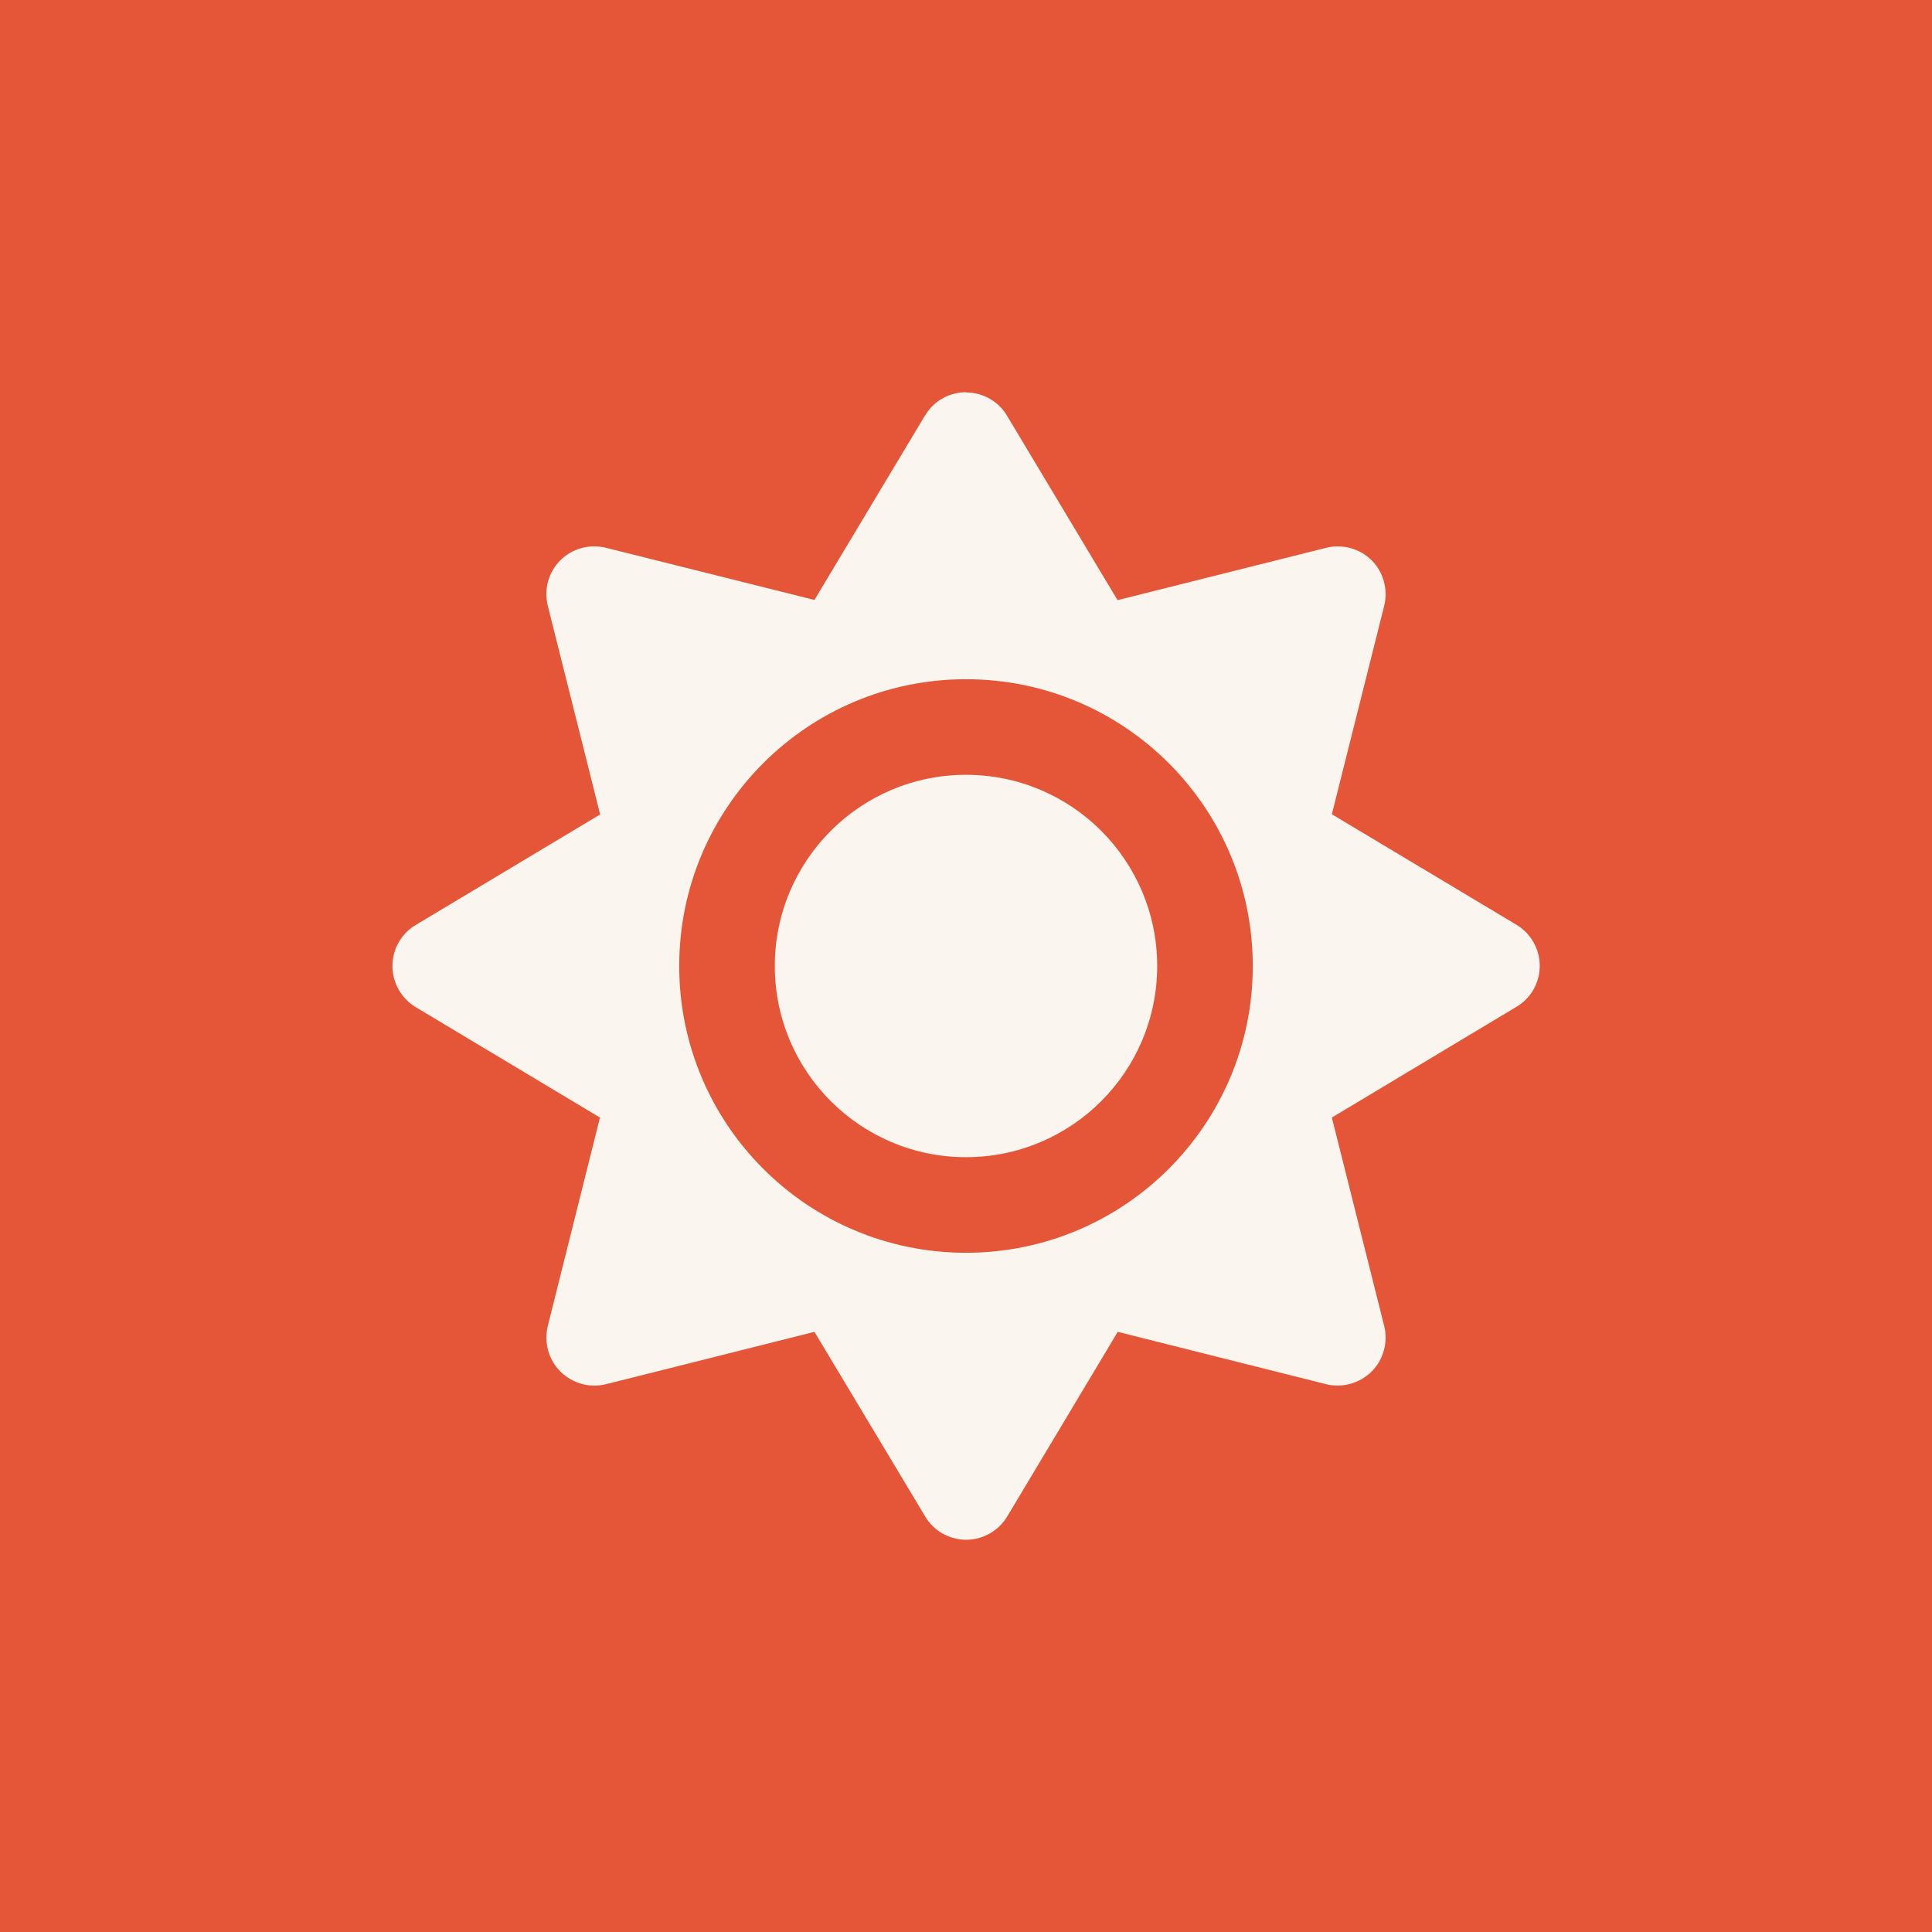
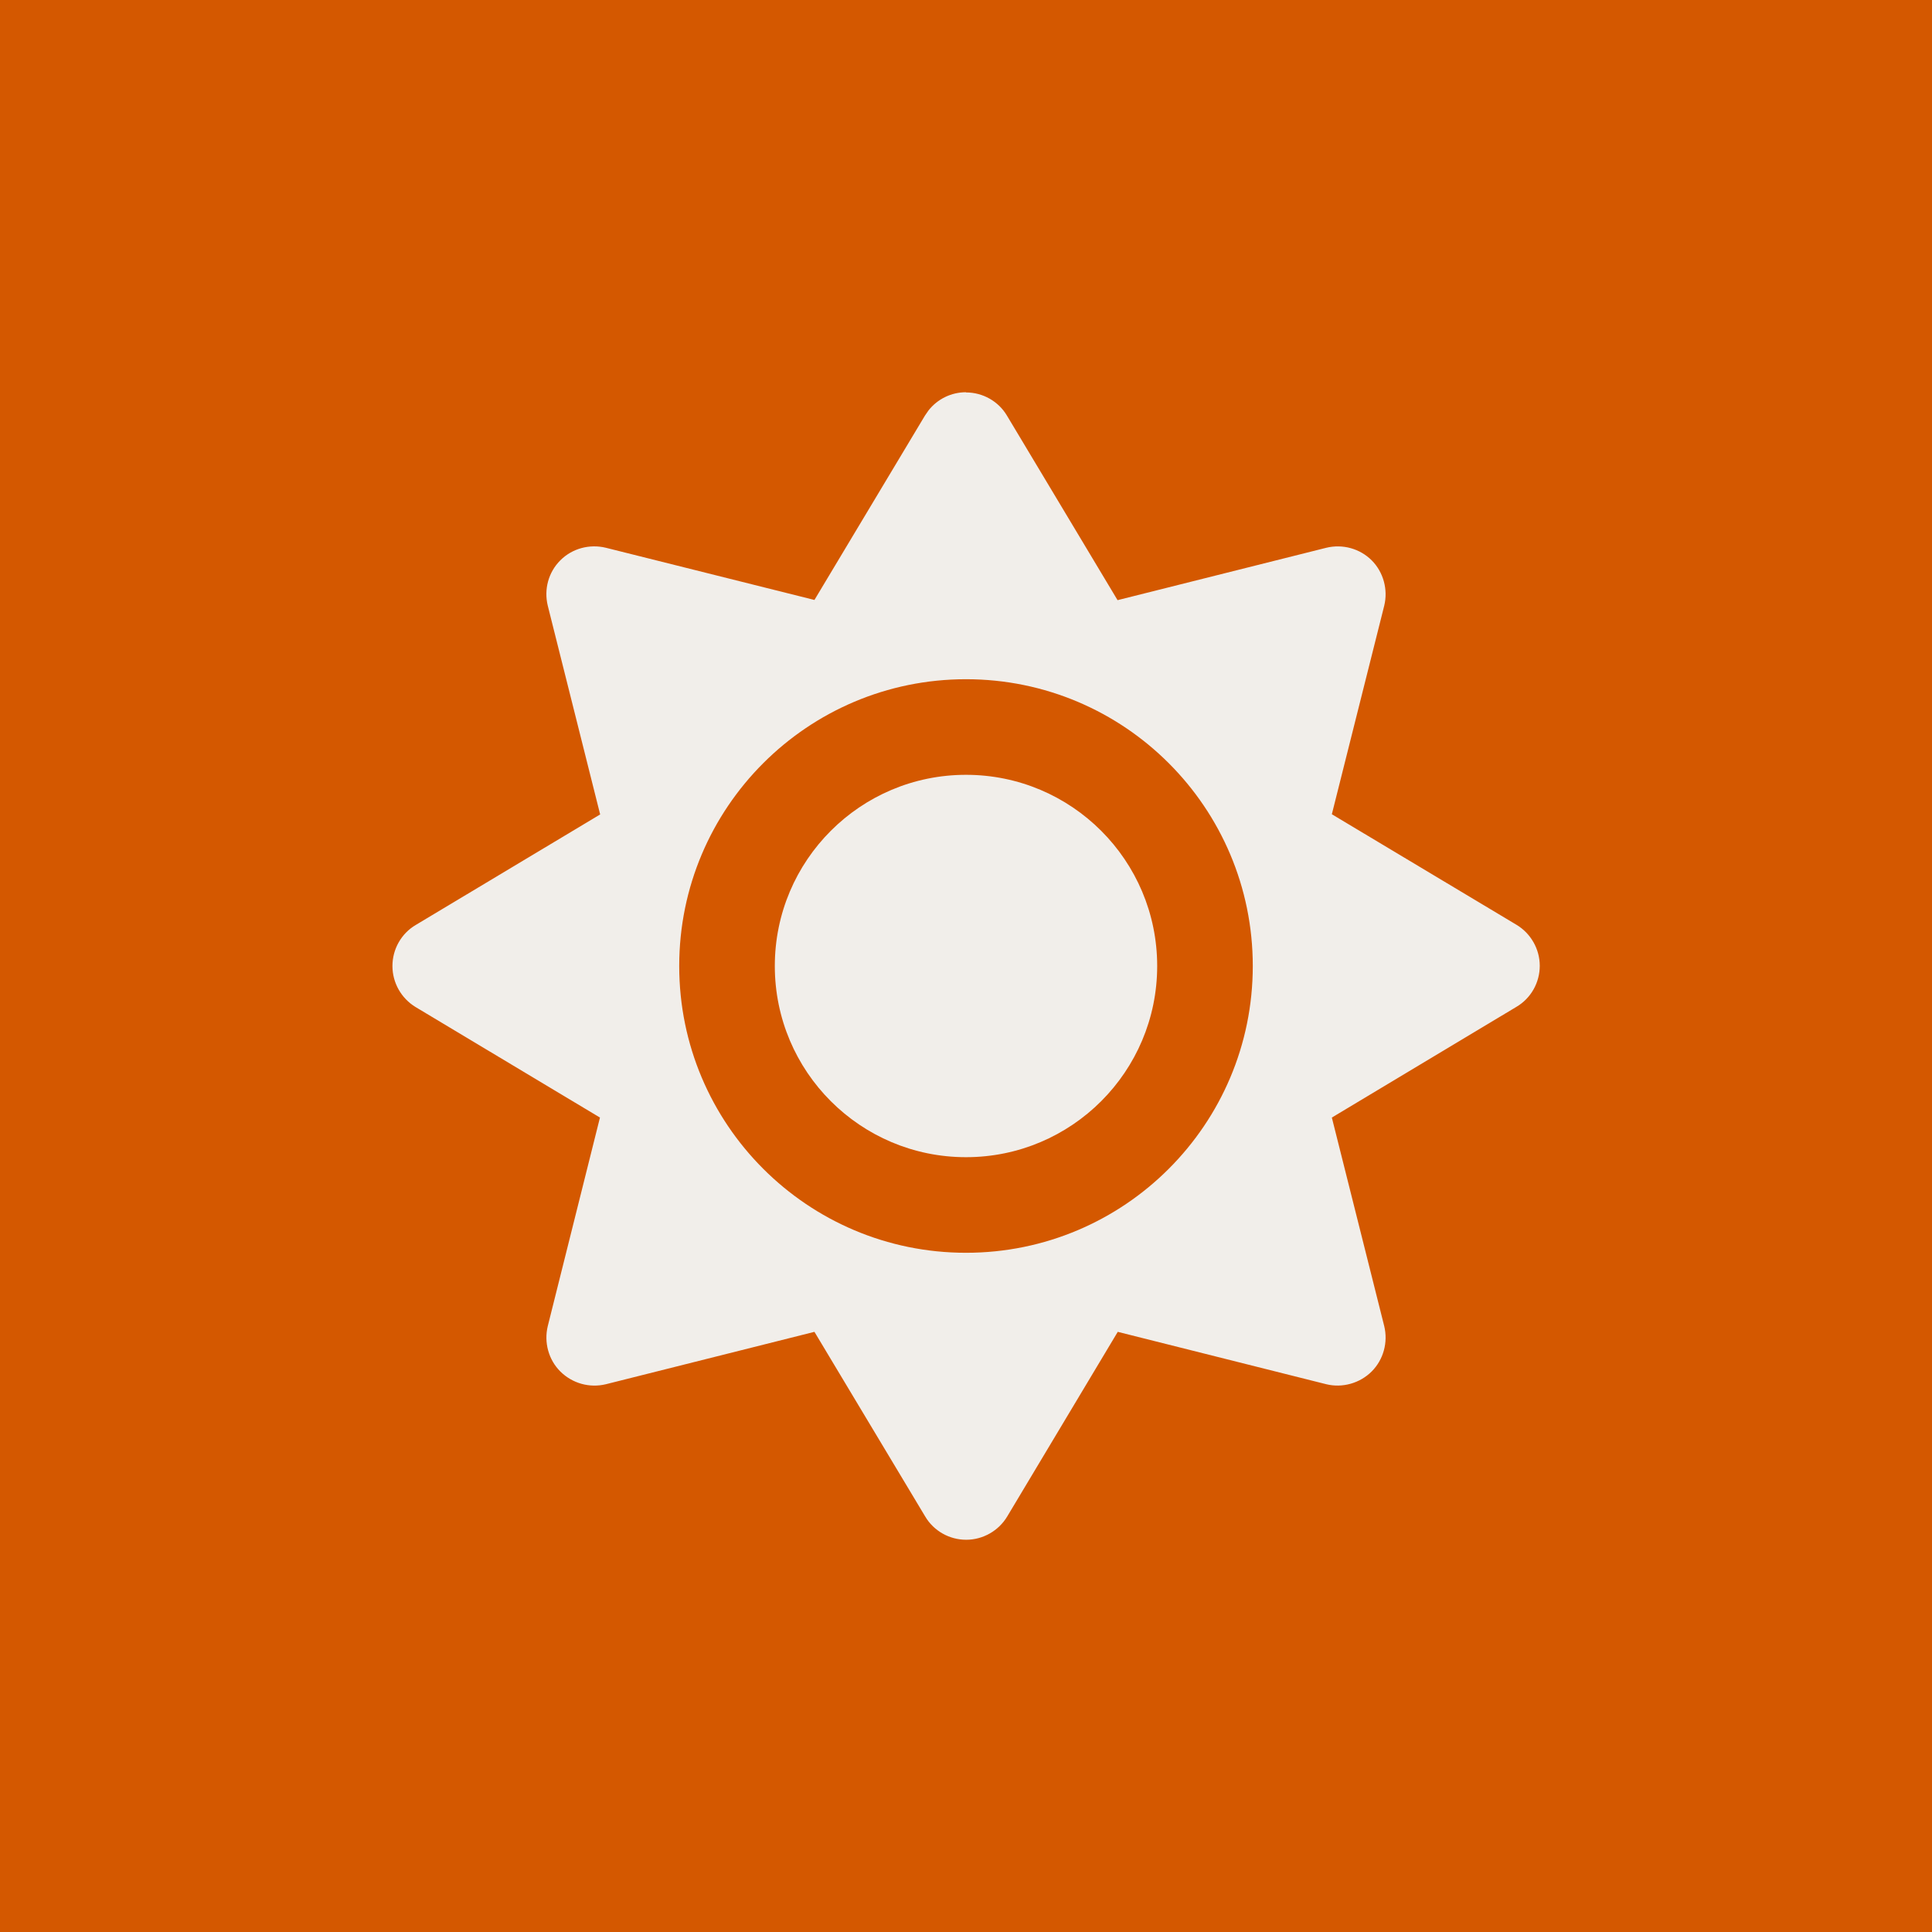
<svg xmlns="http://www.w3.org/2000/svg" viewBox="0 0 64 64">
-   <rect width="64" height="64" fill="#e55639" />
+   <rect width="64" height="64" fill="#d45800" />
  <svg x="13" y="13" width="38" height="38" viewBox="0 -32 576 576">
-     <path fill="#fbf5ef" d="M288-32c8.4 0 16.3 4.4 20.6 11.7L364.1 72.3 468.9 46c8.2-2 16.9 .4 22.8 6.3S500 67 498 75.1l-26.3 104.7 92.7 55.5c7.2 4.3 11.7 12.2 11.7 20.6s-4.4 16.3-11.7 20.6L471.7 332.1 498 436.8c2 8.2-.4 16.9-6.3 22.8S477 468 468.9 466l-104.7-26.3-55.5 92.7c-4.3 7.2-12.2 11.7-20.6 11.7s-16.3-4.4-20.6-11.7L211.9 439.7 107.2 466c-8.2 2-16.8-.4-22.8-6.3S76 445 78 436.8l26.2-104.7-92.6-55.5C4.4 272.2 0 264.4 0 256s4.4-16.3 11.7-20.6L104.3 179.9 78 75.1c-2-8.2 .3-16.8 6.3-22.8S99 44 107.2 46l104.7 26.2 55.5-92.6 1.8-2.6c4.5-5.7 11.4-9.1 18.8-9.1zm0 144a144 144 0 1 0 0 288 144 144 0 1 0 0-288zm0 240a96 96 0 1 1 0-192 96 96 0 1 1 0 192z" />
+     <path fill="#f1eeea" d="M288-32c8.4 0 16.3 4.4 20.6 11.7L364.1 72.3 468.9 46c8.2-2 16.9 .4 22.8 6.3S500 67 498 75.1l-26.3 104.7 92.7 55.5c7.2 4.3 11.7 12.2 11.7 20.6s-4.4 16.3-11.7 20.6L471.7 332.1 498 436.8c2 8.2-.4 16.9-6.3 22.8S477 468 468.9 466l-104.7-26.3-55.5 92.7c-4.3 7.2-12.2 11.7-20.6 11.7s-16.3-4.4-20.6-11.7L211.9 439.7 107.2 466c-8.2 2-16.8-.4-22.8-6.3S76 445 78 436.8l26.2-104.7-92.6-55.5C4.4 272.2 0 264.4 0 256s4.4-16.3 11.7-20.6L104.3 179.9 78 75.1c-2-8.2 .3-16.8 6.3-22.8S99 44 107.2 46l104.7 26.2 55.5-92.6 1.8-2.6c4.5-5.7 11.4-9.1 18.8-9.1zm0 144a144 144 0 1 0 0 288 144 144 0 1 0 0-288zm0 240a96 96 0 1 1 0-192 96 96 0 1 1 0 192z" />
  </svg>
</svg>
